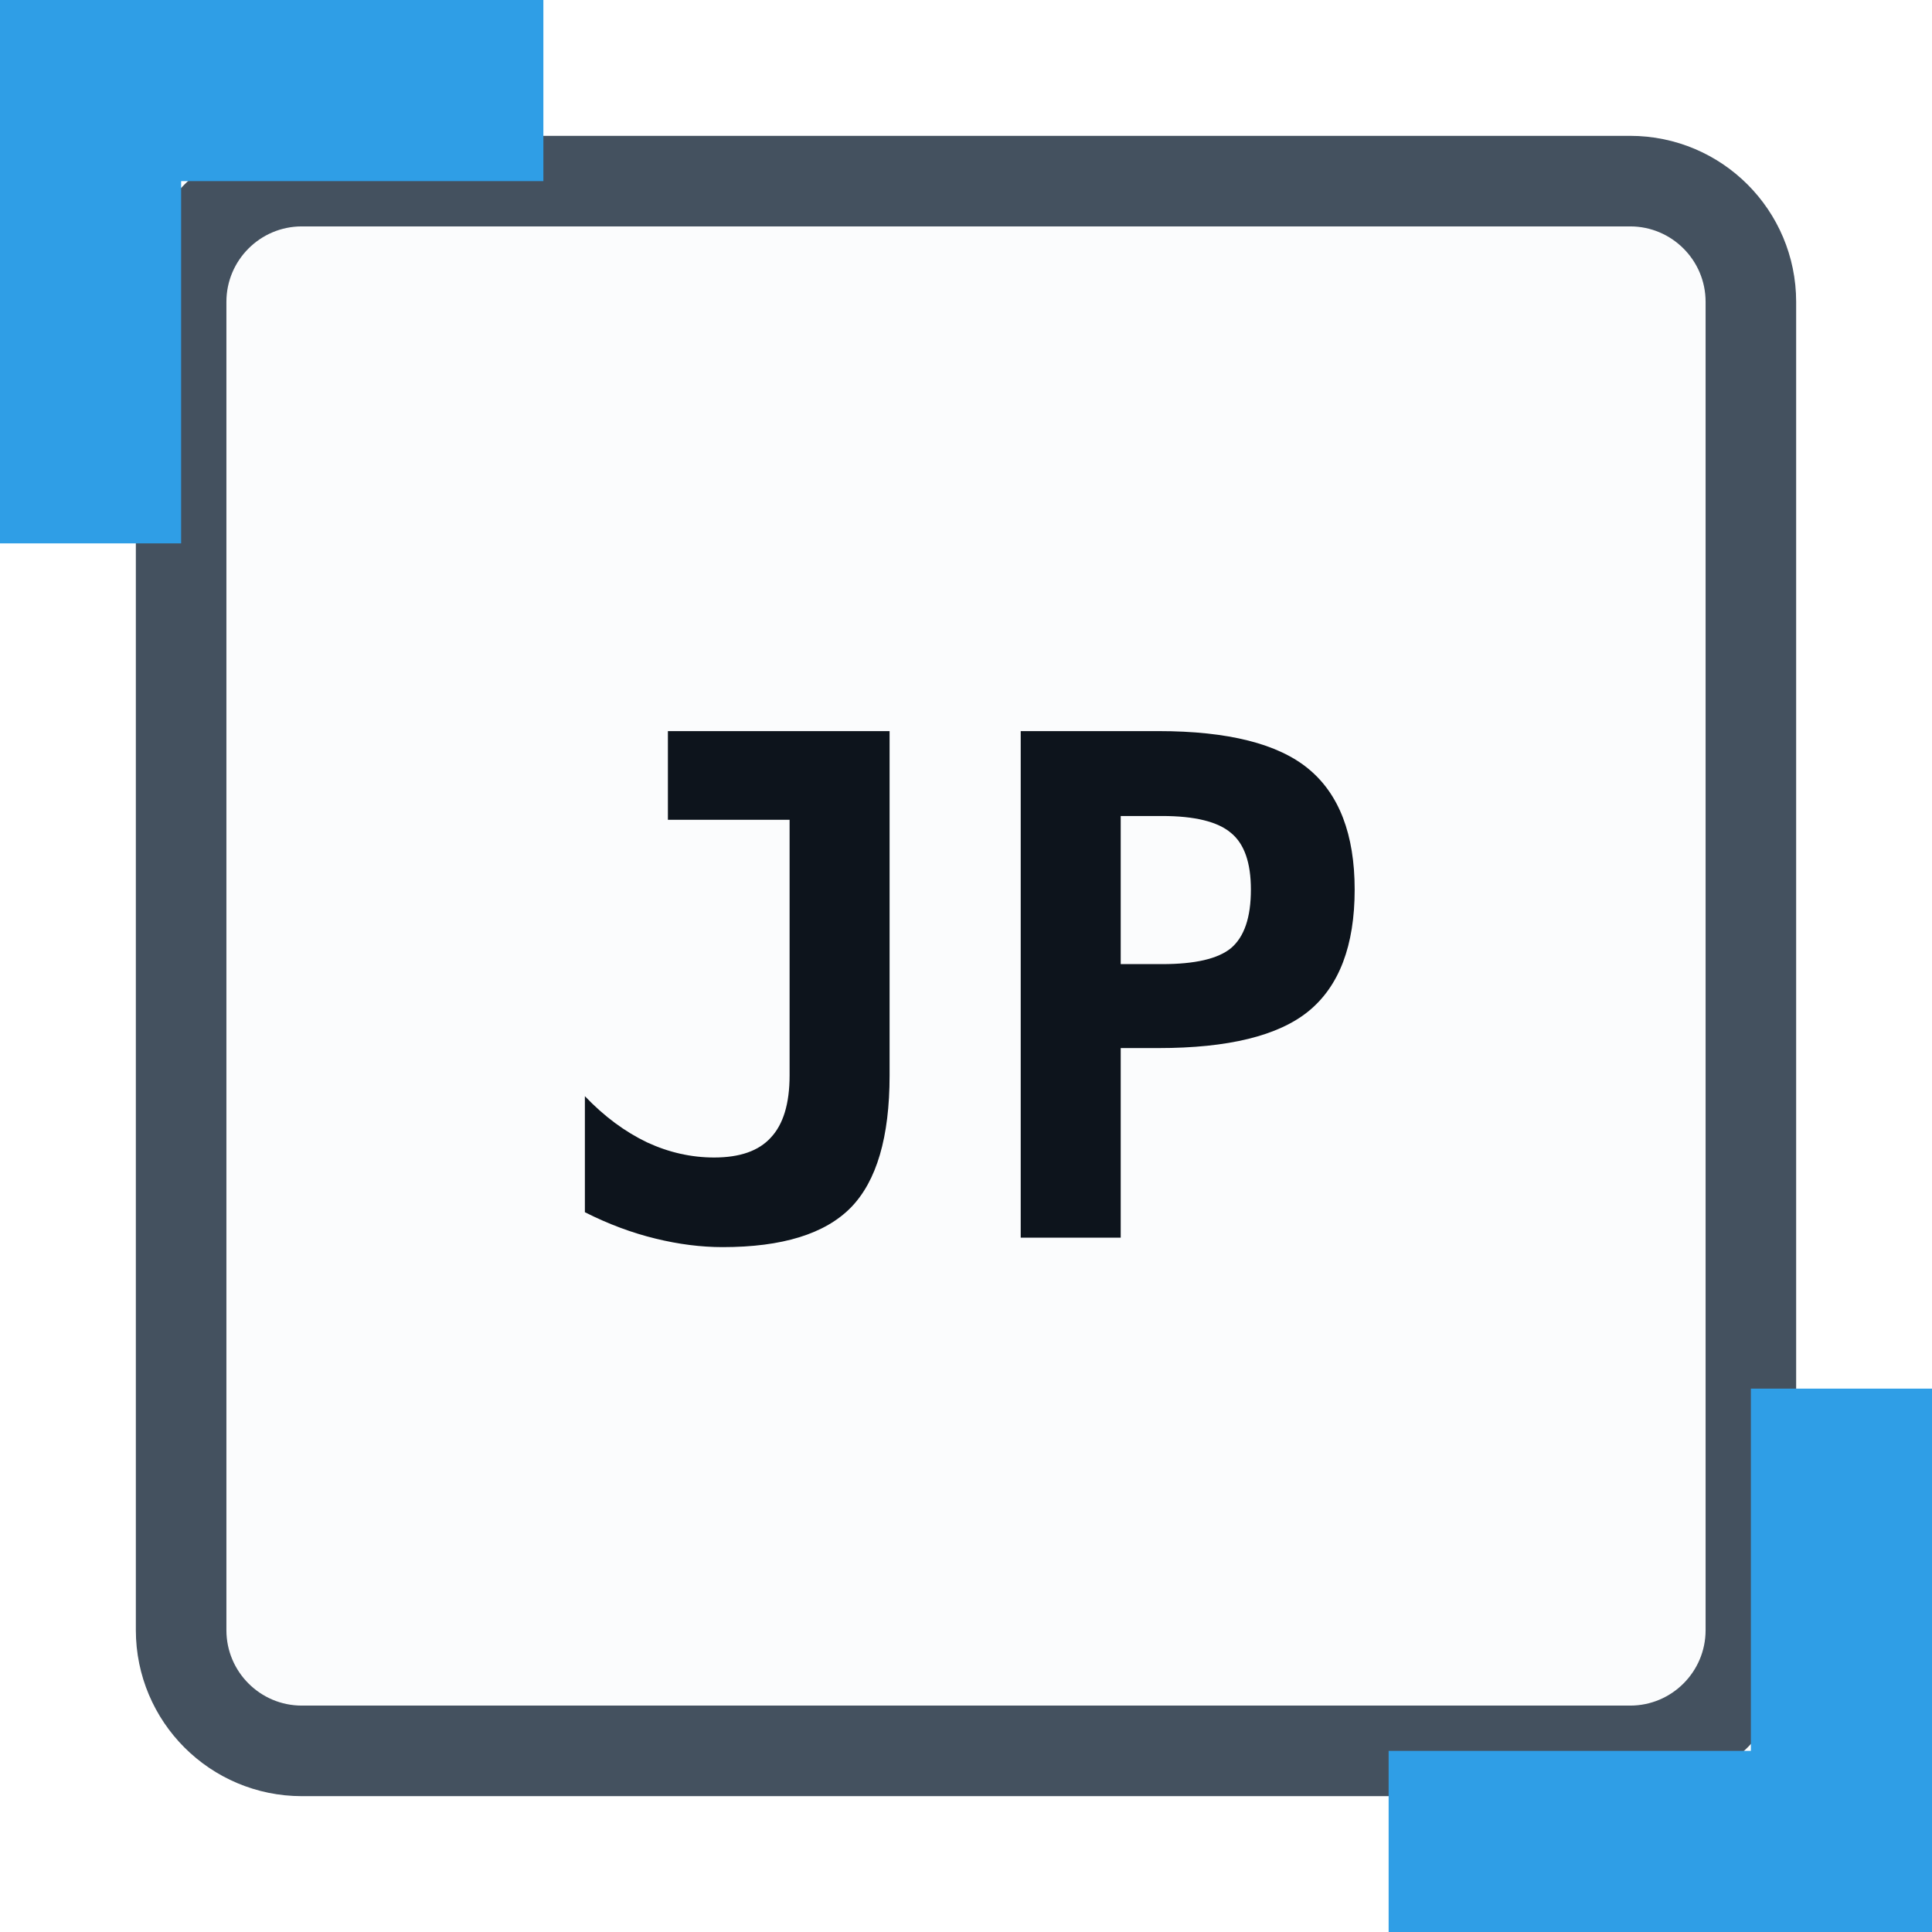
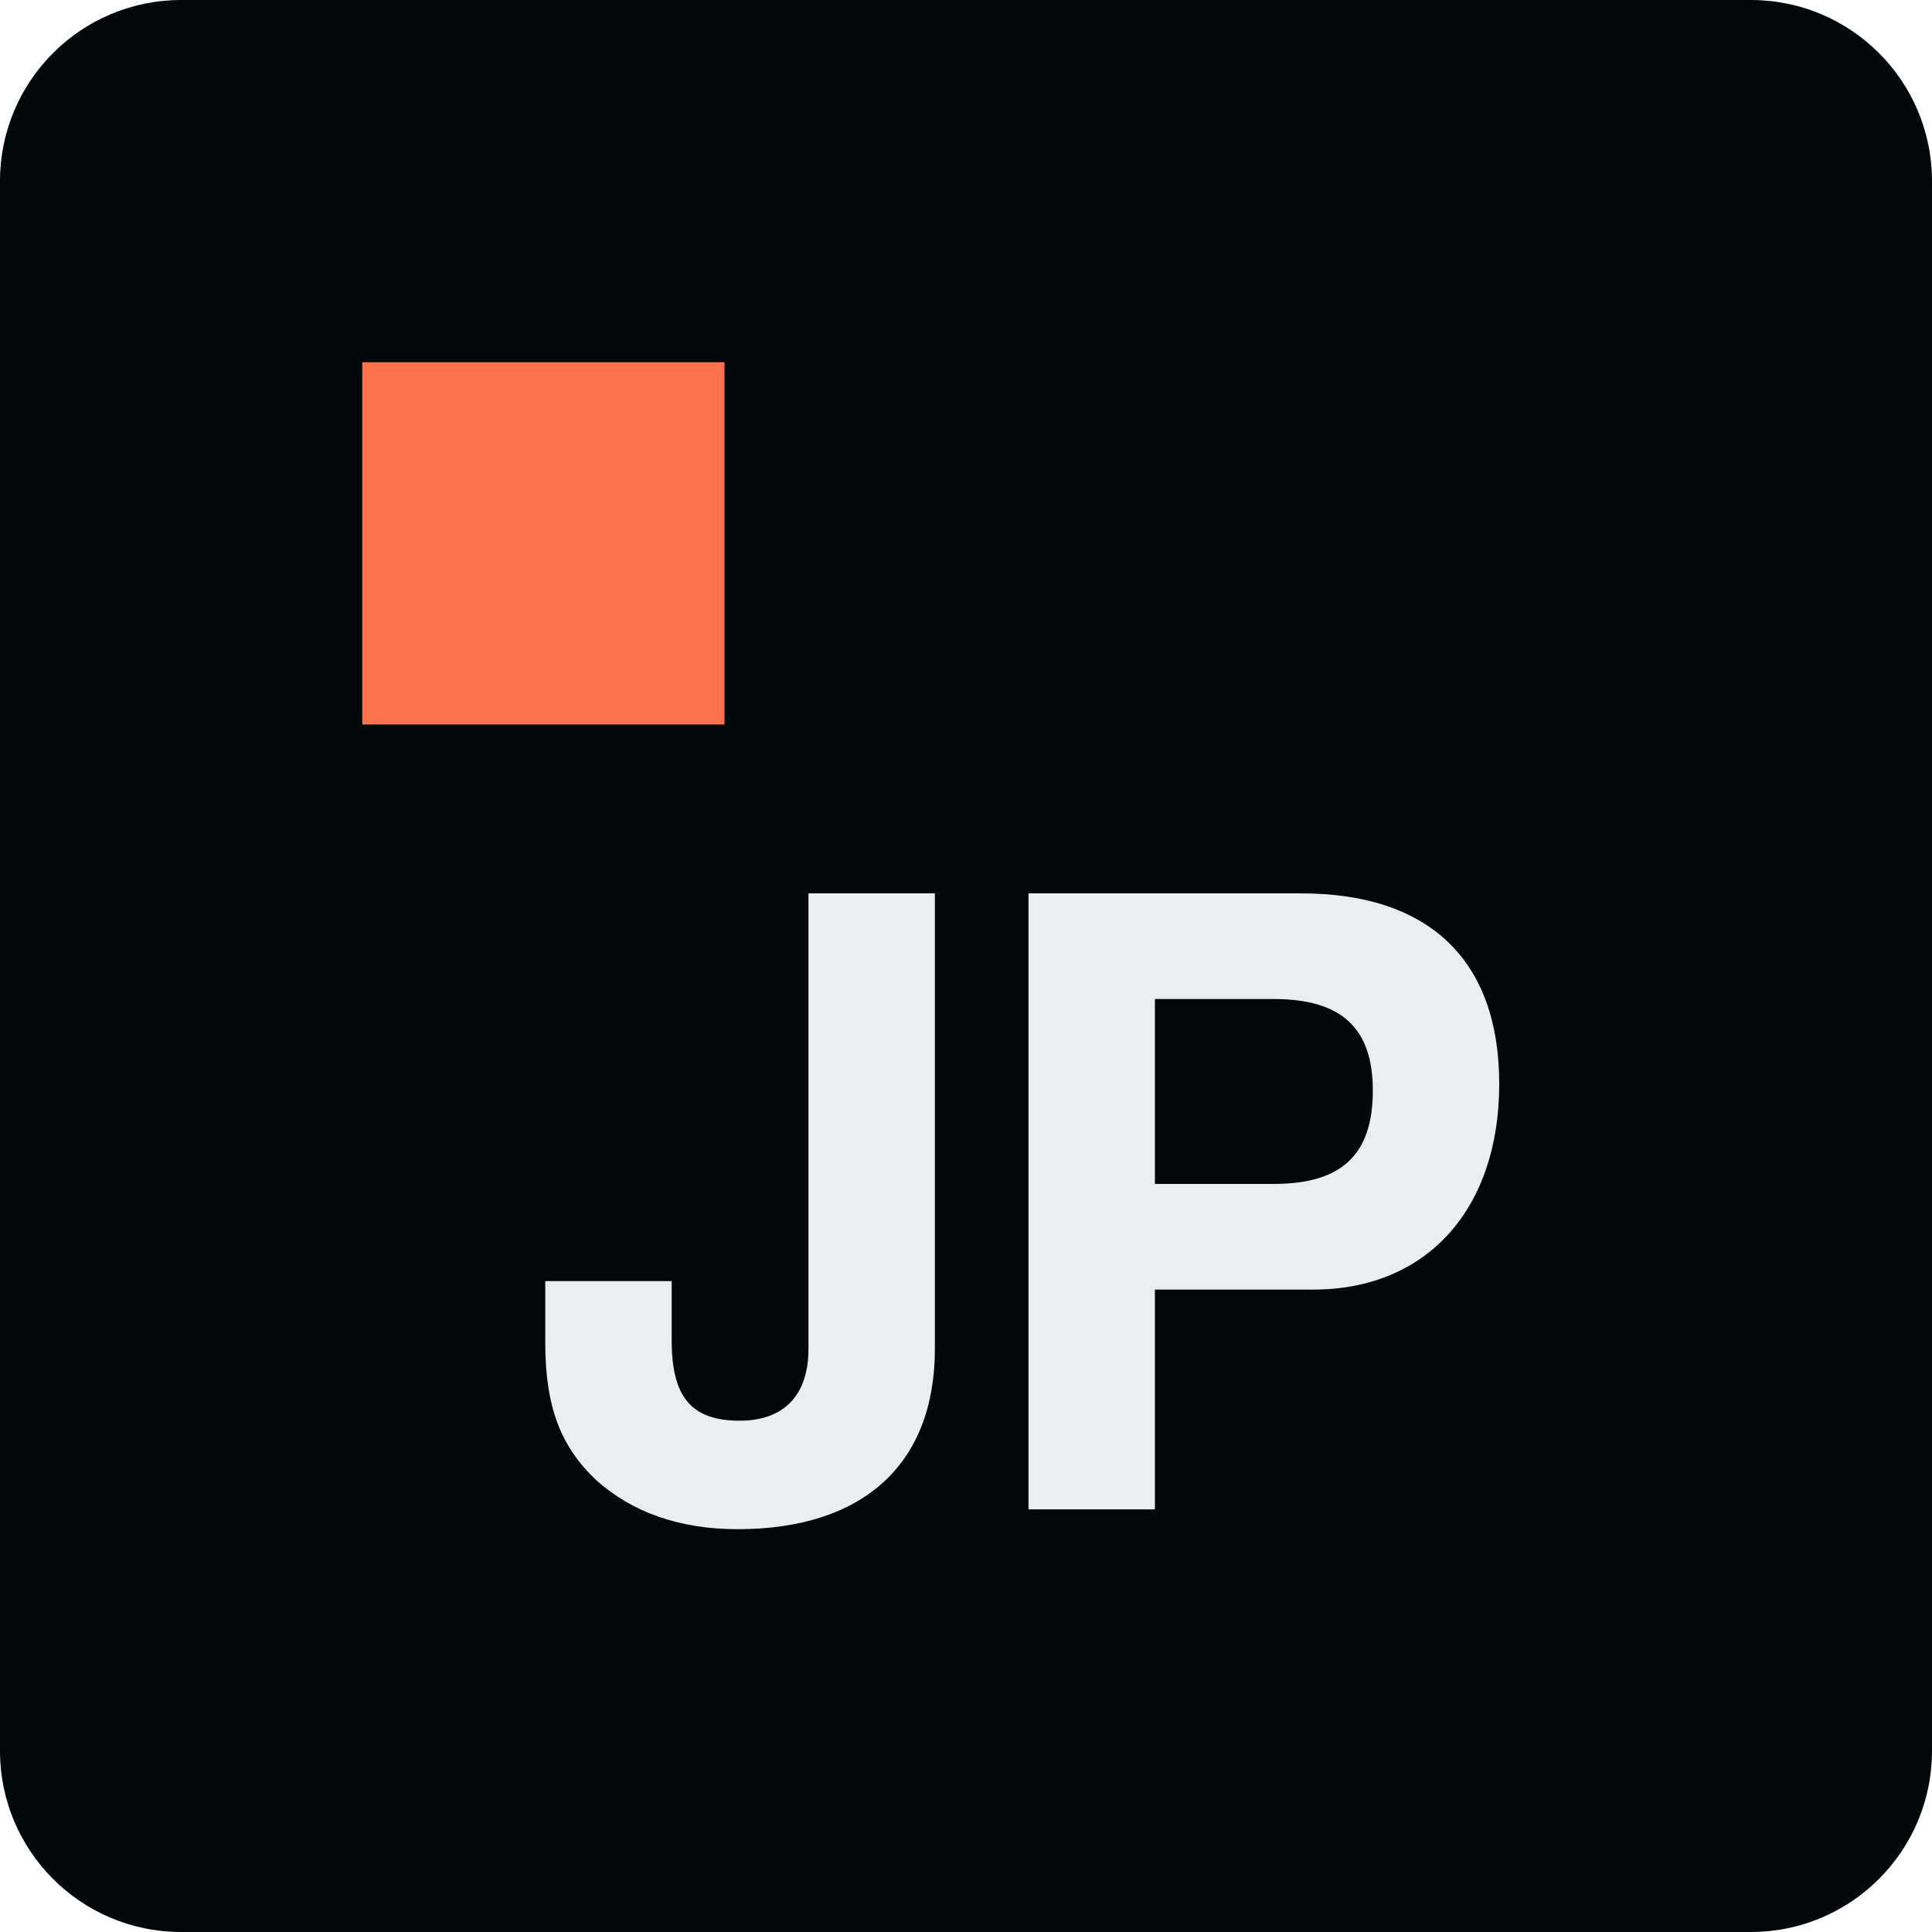
<svg xmlns="http://www.w3.org/2000/svg" viewBox="0 0 32 32">
-   <style>
-     .box { fill: #fbfcfd; stroke: #44515f; }
-     .ink { fill: #0d141c; }
-     .acc { fill: none; stroke: #2f9ee6; }
-     @media (prefers-color-scheme: dark) {
-       .box { fill: #0f141b; stroke: #2b3643; }
-       .ink { fill: #e6edf3; }
-       .acc { stroke: #7cc8ff; }
-     }
-   </style>
-   <rect class="box" x="3" y="3" width="26" height="26" rx="2" stroke-width="1.5" />
-   <path class="acc" d="M1.5 9V1.5H9M30.5 23v7.5H23" stroke-width="3" />
-   <text class="ink" x="16" y="20.5" text-anchor="middle" font-family="ui-monospace, Menlo, Consolas, monospace" font-size="11.5" font-weight="700">JP</text>
+   <rect width="32" height="32" rx="3" fill="#02070A" />
+   <rect x="6" y="6" width="6" height="6" fill="#FC734D" />
+   <text x="17" y="25" text-anchor="middle" font-family="Helvetica Neue, Helvetica, Arial, sans-serif" font-size="14" font-weight="700" letter-spacing="-0.5" fill="#E9EEF1">JP</text>
</svg>
